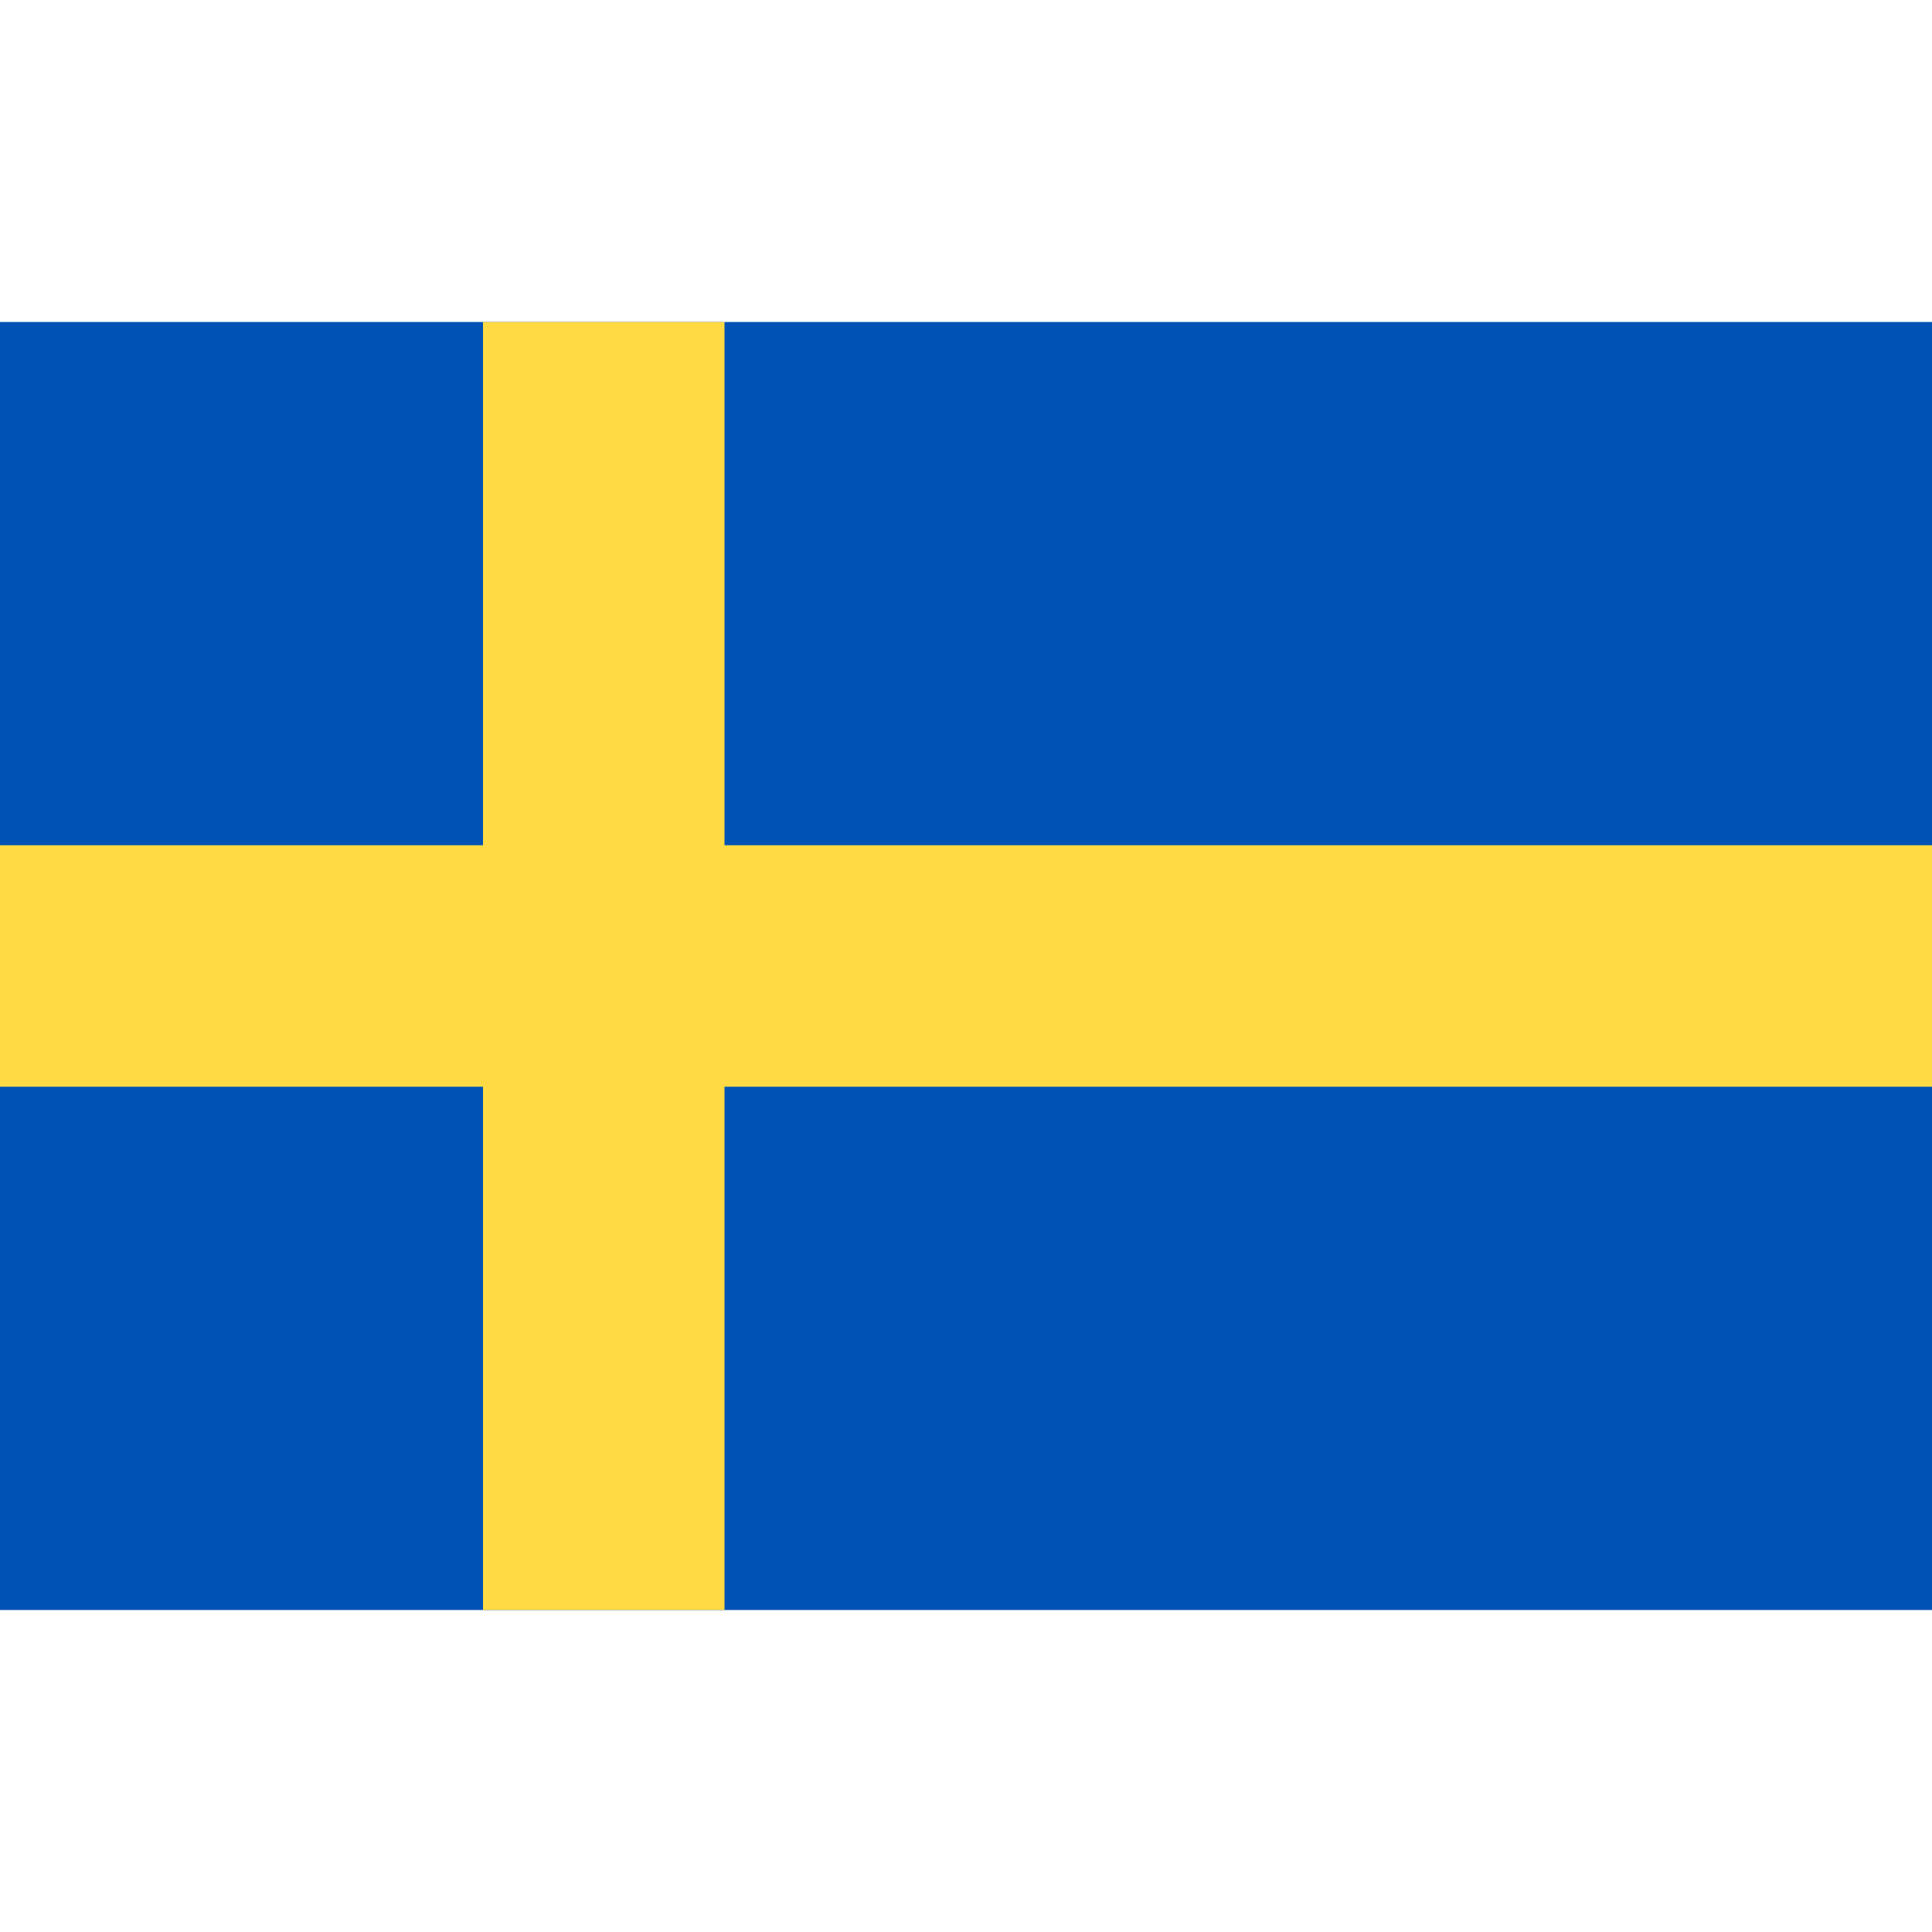
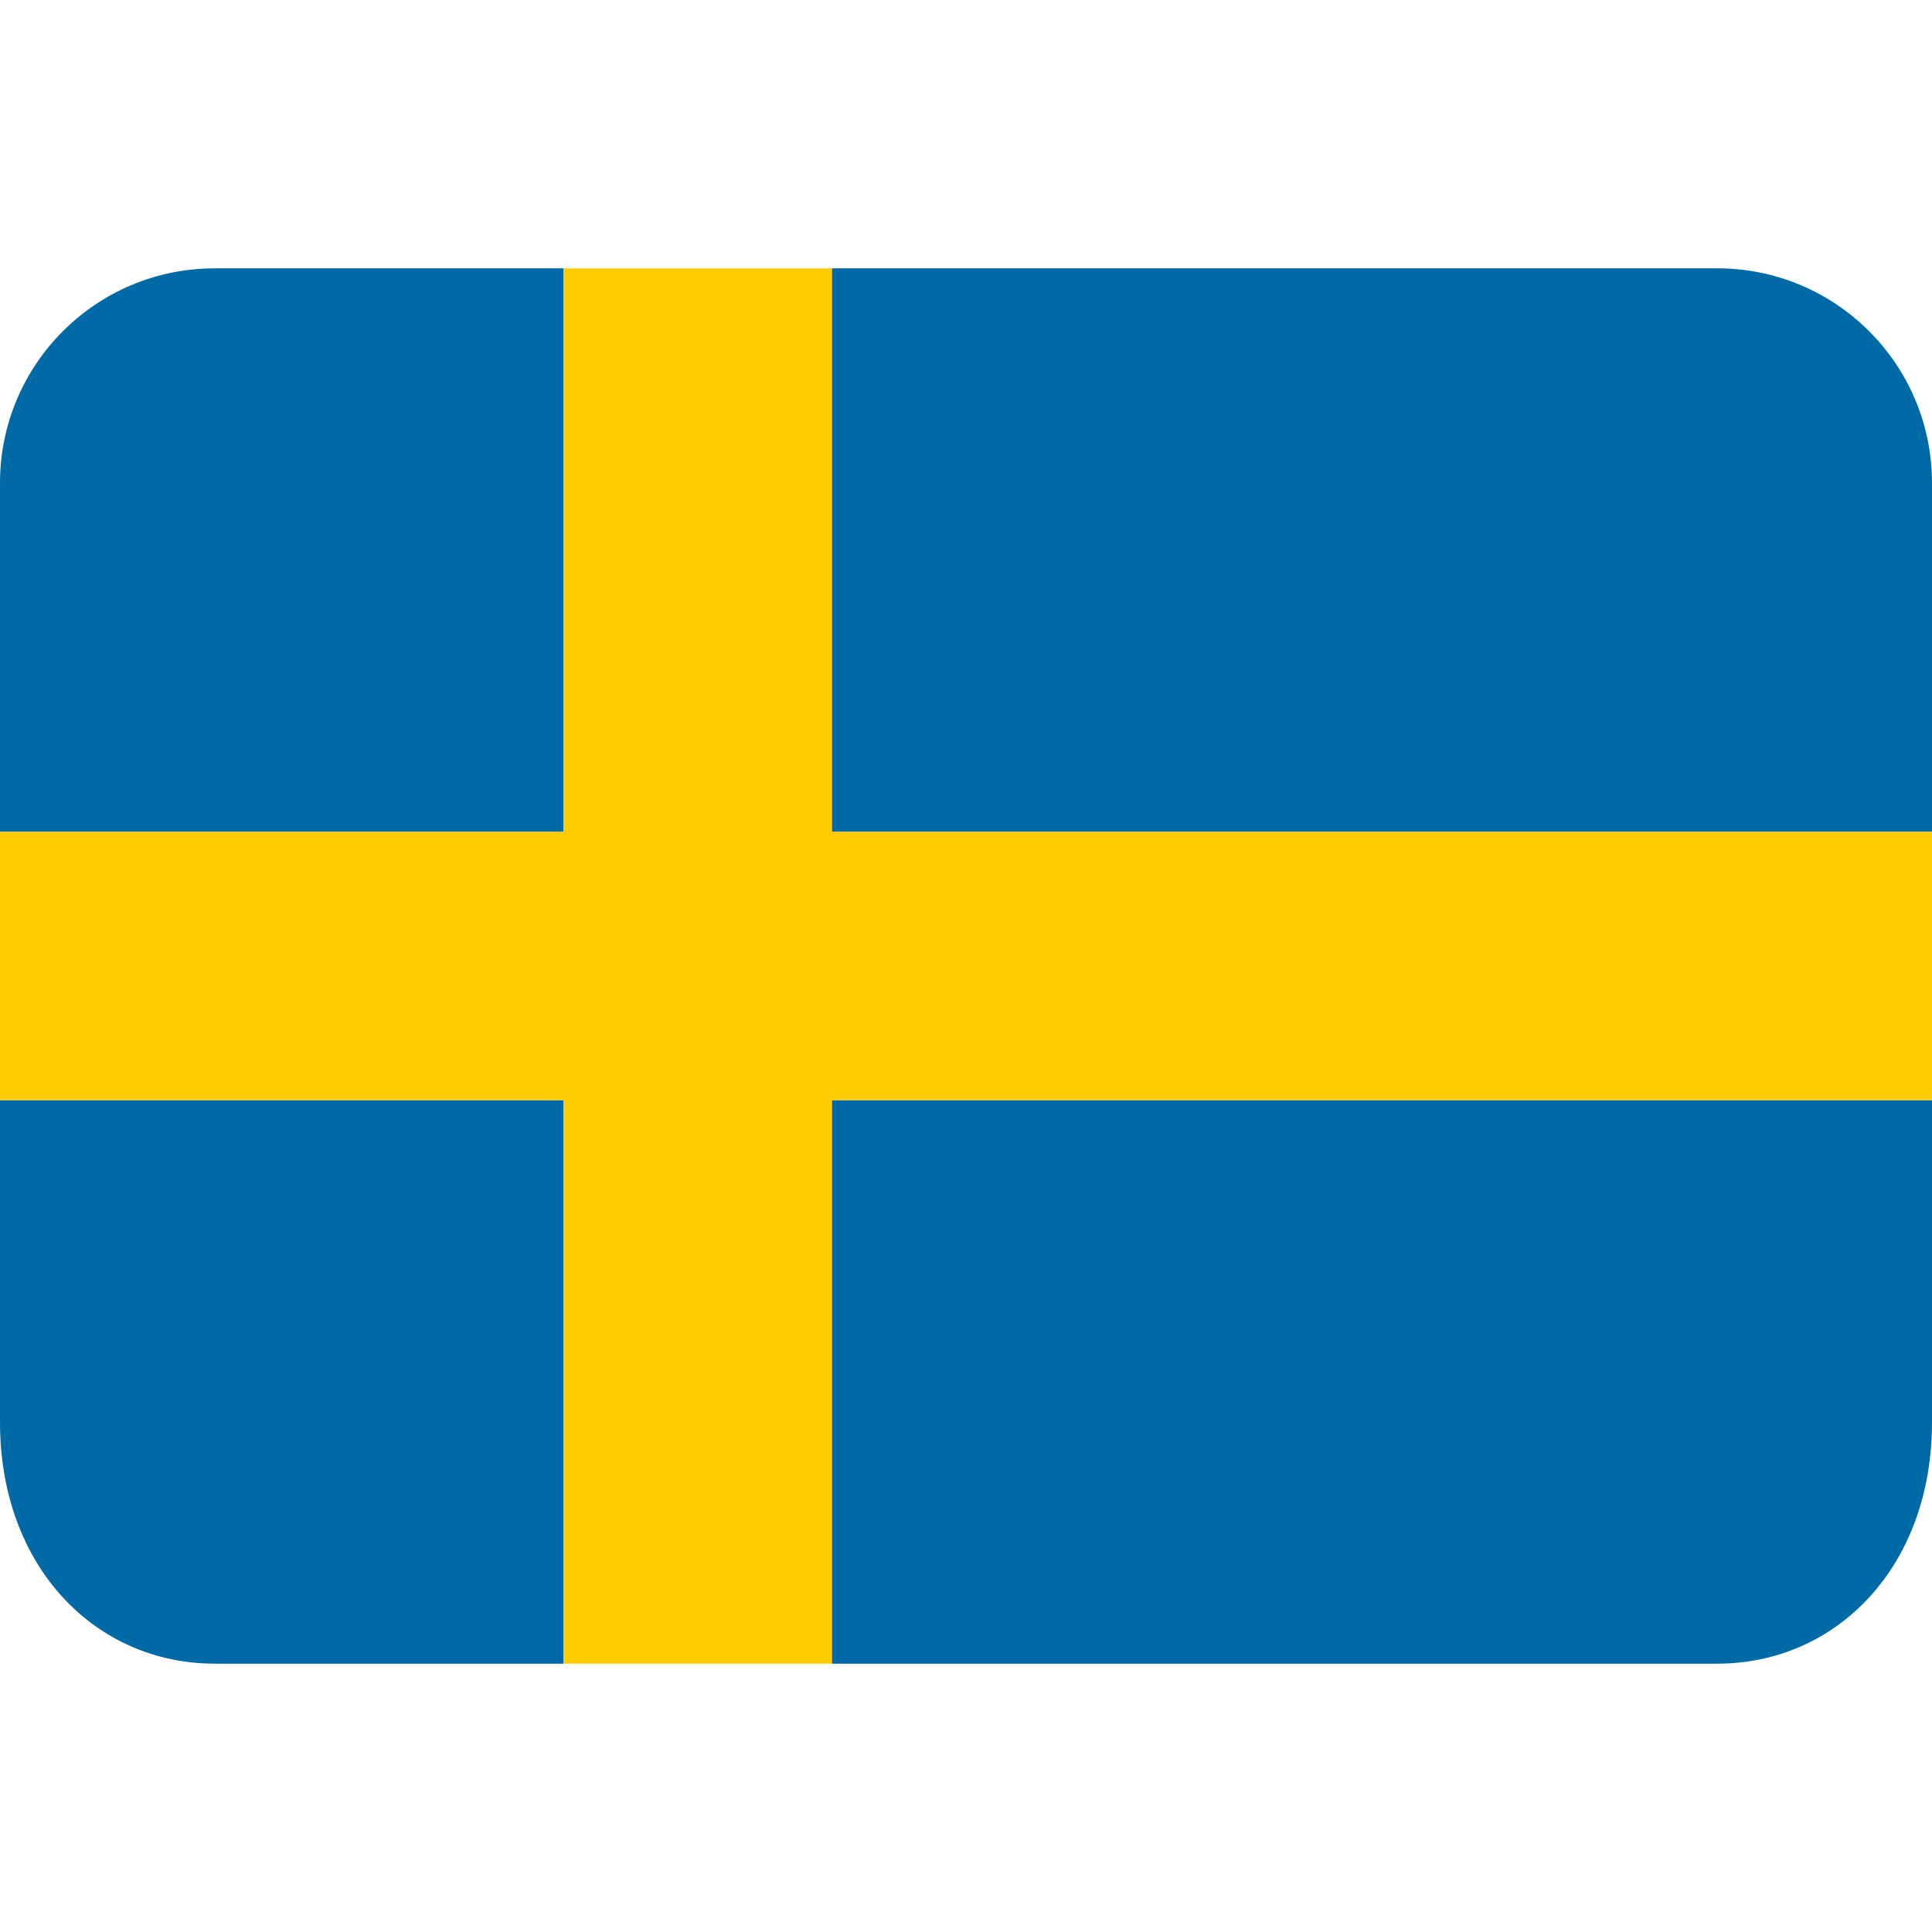
- <svg xmlns="http://www.w3.org/2000/svg" enable-background="new 0 0 512 512" viewBox="0 0 512 512">
-   <rect width="512" height="341.337" y="85.333" fill="#0052b4" />
-   <polygon fill="#ffda44" points="192 85.33 128 85.33 128 223.996 0 223.996 0 287.996 128 287.996 128 426.662 192 426.662 192 287.996 512 287.996 512 223.996 192 223.996" />
+ <svg xmlns="http://www.w3.org/2000/svg" width="36" height="36" viewBox="0 0 36 36" fill="none">
+   <path d="M15.5 31H32C34.209 31 36 29.209 36 26.5V20.5H15.5V31ZM32 5H15.5V15.5H36V9C36 6.791 34.209 5 32 5ZM10.5 5H4C1.792 5 0.002 6.789 0 8.997V15.5H10.5V5ZM0 20.5V26.504C0.002 29.211 1.792 31 4 31H10.5V20.5H0Z" fill="#006AA7" />
+   <path d="M15.5 5H10.5V15.5H0V20.5H10.5V31H15.5V20.5H36V15.5H15.5V5Z" fill="#FECC00" />
</svg>
